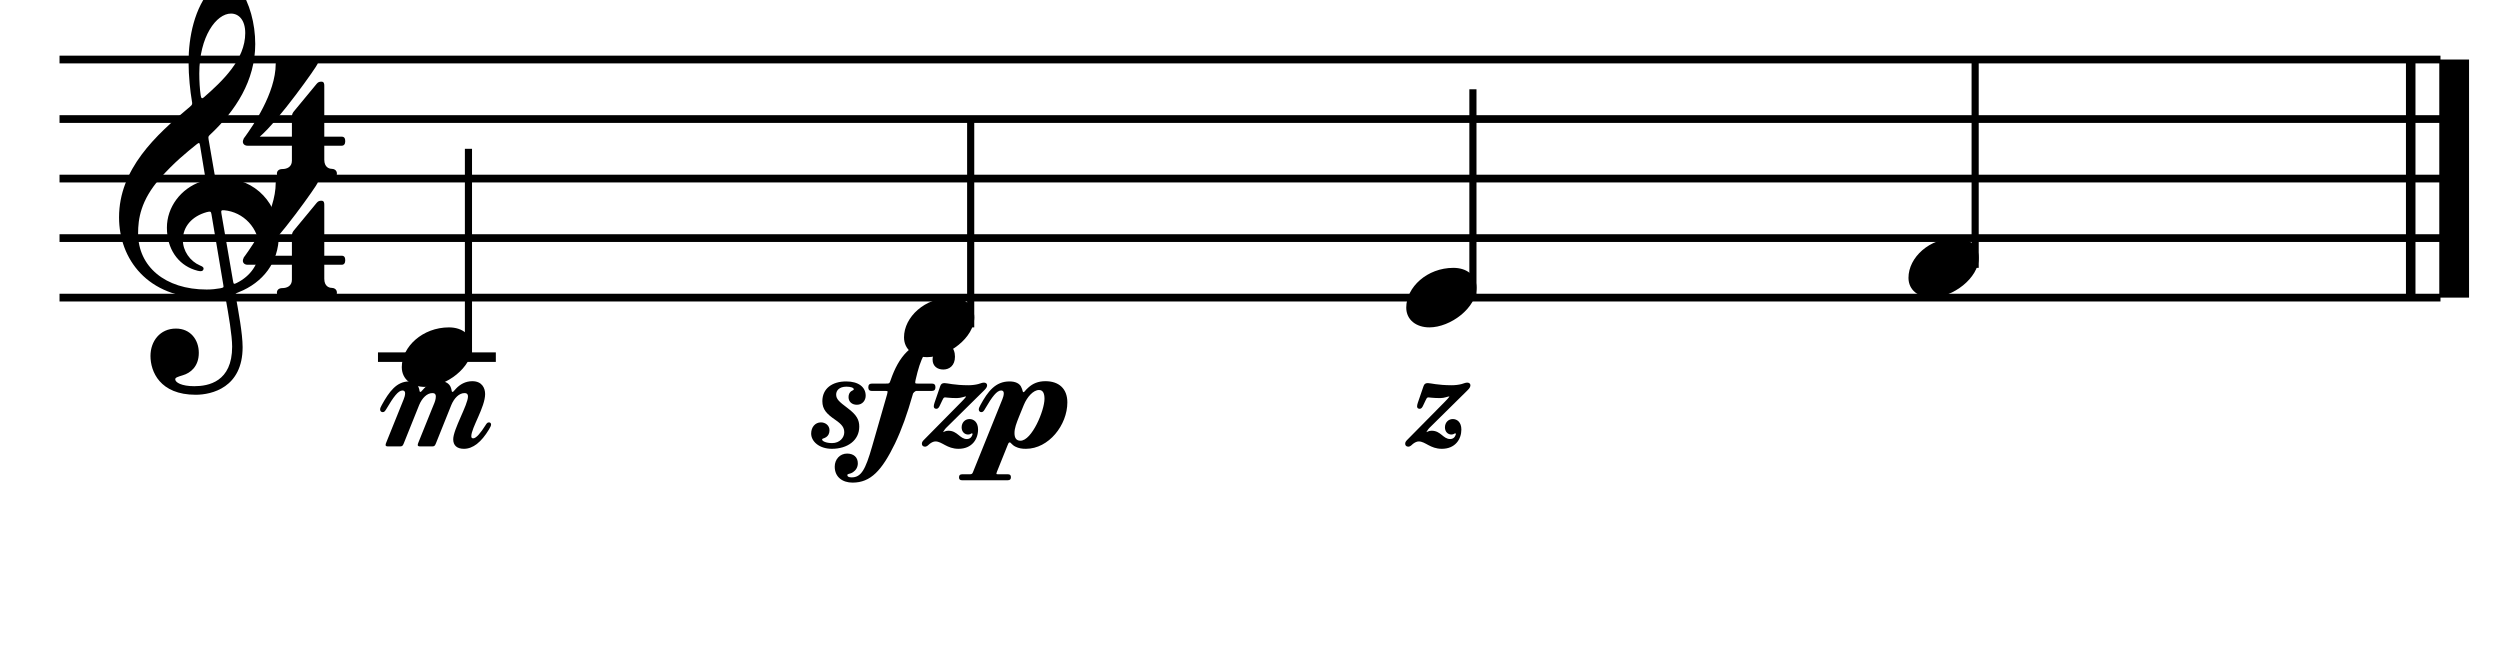
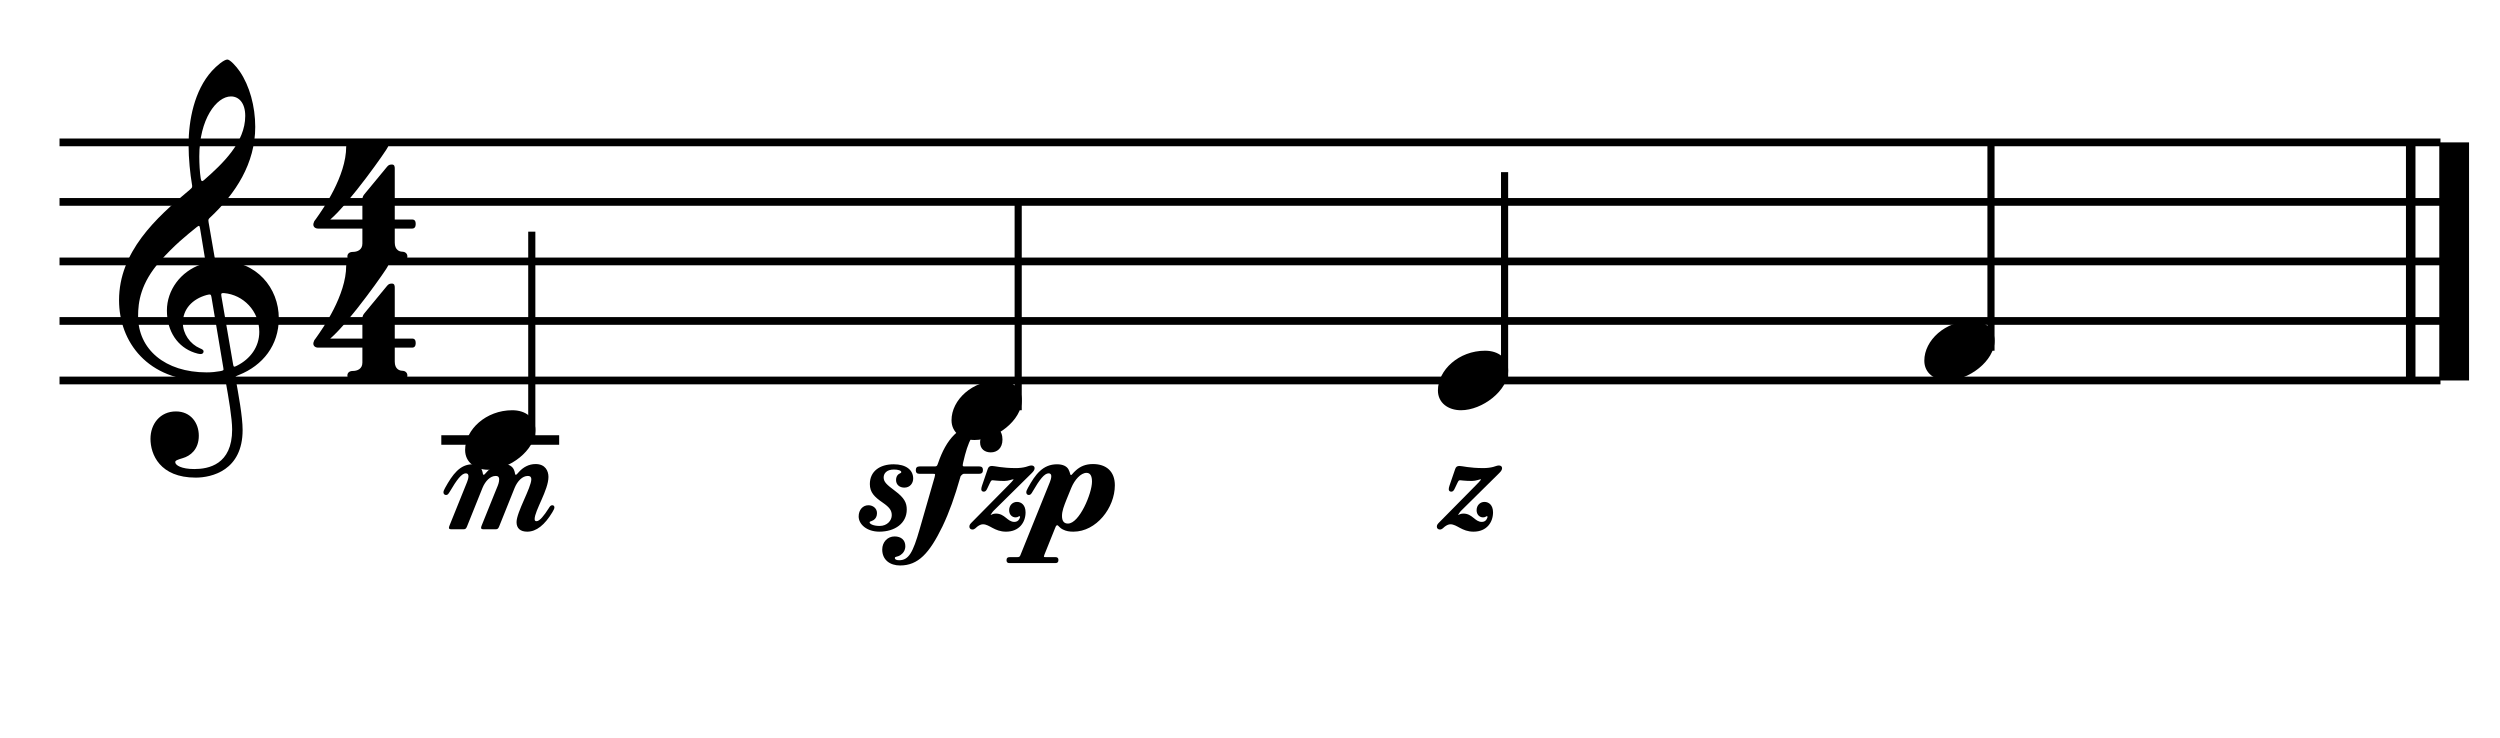
- <svg xmlns="http://www.w3.org/2000/svg" width="294" height="77" viewBox="-250 -250 10500 2750">
+ <svg xmlns="http://www.w3.org/2000/svg" width="294" height="86.744" viewBox="-250 -598 10500 3098">
  <line x1="0" y1="0" x2="10000" y2="0" stroke="black" stroke-width="32.5" />
  <line x1="0" y1="250" x2="10000" y2="250" stroke="black" stroke-width="32.5" />
  <line x1="0" y1="500" x2="10000" y2="500" stroke="black" stroke-width="32.5" />
  <line x1="0" y1="750" x2="10000" y2="750" stroke="black" stroke-width="32.5" />
  <line x1="0" y1="1000" x2="10000" y2="1000" stroke="black" stroke-width="32.5" />
  <path d="M364 252C387 252 413 250 433 246C444 244 446 243 448 255C460 322 475 409 475 456C475 604 375 622 316 622C262 622 236 606 236 593C236 586 245 583 268 576C299 567 335 540 335 482C335 427 300 380 239 380C172 380 132 433 132 495C132 560 171 658 322 658C389 658 519 628 519 458C519 401 501 306 490 244C488 232 489 233 503 227C604 187 671 102 671 -11C671 -139 577 -252 430 -252C404 -252 404 -252 401 -270L376 -415C374 -427 376 -428 382 -434C490 -535 572 -662 572 -815C572 -902 548 -988 507 -1048C492 -1070 466 -1098 455 -1098C441 -1098 410 -1072 390 -1050C316 -968 292 -843 292 -739C292 -681 299 -616 306 -575C308 -563 309 -561 297 -551C153 -432 0 -289 0 -87C0 87 119 252 364 252ZM80 -20C80 -79 90 -158 173 -252C233 -319 279 -356 326 -394C336 -402 338 -401 340 -390L361 -262C364 -243 364 -244 346 -238C258 -208 201 -129 201 -44C201 46 248 110 316 133C324 136 336 139 343 139C351 139 355 134 355 128C355 121 347 118 340 115C298 97 268 54 268 8C268 -49 307 -92 368 -109C384 -113 386 -112 388 -101L438 197C440 208 439 208 424 211C408 214 388 216 368 216C193 216 80 119 80 -20ZM470 -943C503 -943 530 -916 530 -861C530 -750 435 -660 356 -591C349 -585 345 -586 343 -599C339 -625 337 -659 337 -691C337 -847 409 -943 470 -943ZM441 -117C522 -110 589 -42 589 46C589 109 551 160 495 188C483 194 481 194 479 182L430 -103C428 -115 429 -118 441 -117Z" fill="black" transform="translate(250, 750)" />
-   <path d="M40 112L226 112L226 175C226 202 204 210 186 210C170 210 163 219 163 229C163 239 167 250 182 250L395 250C405 250 415 243 415 229C415 215 403 209 393 209C383 209 362 203 362 171L362 112L435 112C445 112 450 105 450 93C450 81 446 74 435 74L362 74L362 -140C362 -148 361 -157 350 -157C341 -157 336 -155 330 -148L235 -33C231 -28 226 -22 226 -10L226 74L91 74C171 6 331 -221 334 -232C334 -234 335 -235 335 -237C335 -245 328 -251 320 -251C311 -251 270 -249 252 -249C234 -249 189 -251 181 -251C172 -251 158 -248 158 -232C158 -108 60 31 30 73L24 81C24 82 23 83 23 84C21 88 20 92 20 95C20 105 28 112 40 112Z" fill="black" transform="translate(750, 250)" />
-   <path d="M40 112L226 112L226 175C226 202 204 210 186 210C170 210 163 219 163 229C163 239 167 250 182 250L395 250C405 250 415 243 415 229C415 215 403 209 393 209C383 209 362 203 362 171L362 112L435 112C445 112 450 105 450 93C450 81 446 74 435 74L362 74L362 -140C362 -148 361 -157 350 -157C341 -157 336 -155 330 -148L235 -33C231 -28 226 -22 226 -10L226 74L91 74C171 6 331 -221 334 -232C334 -234 335 -235 335 -237C335 -245 328 -251 320 -251C311 -251 270 -249 252 -249C234 -249 189 -251 181 -251C172 -251 158 -248 158 -232C158 -108 60 31 30 73L24 81C24 82 23 83 23 84C21 88 20 92 20 95C20 105 28 112 40 112Z" fill="black" transform="translate(750, 750)" />
-   <path d="M0 42C0 94 43 125 97 125C186 125 295 43 295 -42C295 -93 255 -125 198 -125C88 -125 0 -44 0 42Z" fill="black" transform="translate(1437.5, 1250)" />
-   <line x1="1337.5" y1="1250" x2="1832.5" y2="1250" stroke="black" stroke-width="40" />
-   <line x1="1717.5" y1="375" x2="1717.5" y2="1250" stroke="black" stroke-width="30" />
-   <path d="M-20 -155C-20 -148 -15 -144 -9 -144C-2 -144 1 -149 6 -157C36 -208 56 -235 74 -235C82 -235 85 -230 85 -223C85 -215 82 -205 79 -198L6 -17C4 -12 3 -9 3 -6C3 -2 6 0 14 0L63 0C72 0 75 -2 79 -12L144 -174C156 -203 177 -224 199 -224C211 -224 214 -218 214 -210C214 -198 210 -187 204 -173C204 -172 203 -172 141 -17C139 -12 138 -9 138 -6C138 -2 141 0 149 0L198 0C207 0 210 -2 214 -12L279 -174C291 -203 312 -224 334 -224C346 -224 349 -218 349 -210C349 -175 287 -72 287 -30C287 -4 303 10 332 10C370 10 405 -18 437 -71C443 -81 446 -87 446 -92C446 -98 442 -101 437 -101C430 -101 427 -96 422 -88C403 -58 384 -34 371 -34C365 -34 363 -37 363 -43C363 -78 421 -165 421 -220C421 -245 408 -274 367 -274C338 -274 315 -260 299 -243C289 -233 288 -229 284 -229C279 -229 282 -237 276 -250C270 -263 257 -274 232 -274C203 -274 180 -260 164 -243C154 -233 153 -229 149 -229C144 -229 147 -236 141 -250C135 -263 121 -273 102 -273C49 -273 18 -230 -13 -174C-18 -165 -20 -160 -20 -155Z" fill="black" transform="translate(1366.5, 1625)" />
-   <path d="M0 42C0 94 43 125 97 125C186 125 295 43 295 -42C295 -93 255 -125 198 -125C88 -125 0 -44 0 42Z" fill="black" transform="translate(3546.875, 1125)" />
-   <line x1="3826.875" y1="250" x2="3826.875" y2="1125" stroke="black" stroke-width="30" />
-   <path d="M633 142L826 142C835 142 839 138 839 129C839 121 835 117 827 117L787 117C781 117 778 117 778 114C778 113 779 110 780 107L825 -5C827 -10 829 -17 834 -17C839 -17 842 -7 858 1C872 8 885 10 902 10C998 10 1076 -90 1076 -185C1076 -243 1040 -274 984 -274C953 -274 931 -264 913 -248C899 -236 896 -228 892 -228C887 -228 890 -235 881 -252C874 -264 859 -273 833 -273C774 -273 742 -231 711 -174C706 -165 704 -160 704 -155C704 -148 709 -144 715 -144C722 -144 726 -150 731 -159C760 -209 780 -235 798 -235C806 -235 809 -230 809 -223C809 -215 806 -205 803 -198L680 107C677 115 675 117 665 117L634 117C625 117 621 121 621 130C621 138 625 142 633 142ZM99 85C99 129 132 152 174 152C250 152 297 101 352 -12C381 -73 403 -135 427 -219C427 -224 437 -233 441 -233L506 -233C517 -233 522 -238 522 -249C522 -259 517 -264 507 -264L447 -264C440 -264 437 -264 437 -269C437 -272 438 -275 439 -281C459 -368 481 -421 531 -421C539 -421 547 -419 547 -413C547 -407 542 -408 531 -403C518 -397 510 -383 510 -365C510 -337 530 -323 555 -323C581 -323 604 -340 604 -377C604 -414 581 -444 518 -444C421 -444 367 -375 334 -279C329 -264 328 -264 314 -264L256 -264C245 -264 240 -259 240 -248C240 -238 245 -233 255 -233L313 -233C319 -233 321 -233 321 -229C321 -227 320 -224 319 -219L256 0C228 98 210 130 170 130C157 130 152 126 152 121C152 113 161 118 176 108C188 100 196 87 196 71C196 45 178 30 151 30C121 30 99 54 99 85ZM87 10C152 10 202 -25 202 -83C202 -111 192 -132 153 -161C117 -188 105 -199 105 -218C105 -234 117 -251 148 -251C165 -251 179 -247 179 -240C179 -236 174 -236 167 -231C161 -226 157 -218 157 -207C157 -187 172 -175 192 -175C216 -175 229 -194 229 -213C229 -250 198 -273 147 -273C88 -273 47 -243 47 -190C47 -155 66 -136 101 -112C130 -92 139 -79 139 -59C139 -37 120 -14 88 -14C63 -14 46 -22 46 -29C46 -34 52 -32 63 -39C72 -45 77 -55 77 -68C77 -88 60 -101 41 -101C17 -101 0 -81 0 -54C0 -21 34 10 87 10ZM465 -11C465 -4 470 1 478 1C487 1 493 -7 498 -11C506 -17 514 -21 522 -21C550 -21 570 10 619 10C675 10 701 -30 701 -71C701 -102 683 -115 665 -115C647 -115 632 -101 632 -80C632 -61 645 -50 659 -50C669 -50 672 -55 675 -55C677 -55 678 -54 678 -52C678 -50 676 -46 674 -42C670 -35 663 -31 654 -31C624 -31 615 -66 576 -66C563 -66 557 -60 554 -60C554 -60 561 -72 566 -77L726 -235C734 -243 739 -249 739 -257C739 -264 733 -268 726 -268C718 -268 713 -265 702 -262C691 -259 675 -257 661 -257C601 -257 572 -266 560 -266C550 -266 545 -262 542 -253L518 -183C516 -177 515 -172 515 -168C515 -161 520 -158 526 -158C533 -158 537 -164 541 -173L551 -194C554 -200 556 -206 562 -206C566 -206 583 -203 612 -203C630 -203 644 -210 650 -210C654 -210 632 -188 631 -187L477 -31C469 -23 465 -19 465 -11ZM873 -125L893 -174C907 -208 933 -237 957 -237C974 -237 980 -222 980 -200C980 -151 927 -24 879 -24C862 -24 854 -35 854 -56C854 -77 862 -97 873 -125Z" fill="black" transform="translate(3156.875, 1625)" />
-   <path d="M0 42C0 94 43 125 97 125C186 125 295 43 295 -42C295 -93 255 -125 198 -125C88 -125 0 -44 0 42Z" fill="black" transform="translate(5656.25, 1000)" />
-   <line x1="5936.25" y1="125" x2="5936.25" y2="1000" stroke="black" stroke-width="30" />
-   <path d="M-17 1C-8 1 -2 -7 3 -11C11 -17 19 -21 27 -21C55 -21 75 10 124 10C180 10 206 -30 206 -71C206 -102 188 -115 170 -115C152 -115 137 -101 137 -80C137 -61 150 -50 164 -50C174 -50 177 -55 180 -55C182 -55 183 -54 183 -52C183 -50 181 -46 179 -42C175 -35 168 -31 159 -31C129 -31 120 -66 81 -66C68 -66 62 -60 59 -60C59 -60 66 -72 71 -77L231 -235C239 -243 244 -249 244 -257C244 -264 238 -268 231 -268C223 -268 218 -265 207 -262C196 -259 180 -257 166 -257C106 -257 77 -266 65 -266C55 -266 50 -262 47 -253L23 -183C21 -177 20 -172 20 -168C20 -161 25 -158 31 -158C38 -158 42 -164 46 -173L56 -194C59 -200 61 -206 67 -206C71 -206 88 -203 117 -203C135 -203 149 -210 155 -210C159 -210 137 -188 136 -187L-18 -31C-26 -23 -30 -19 -30 -11C-30 -4 -25 1 -17 1Z" fill="black" transform="translate(5681.75, 1625)" />
-   <path d="M0 42C0 94 43 125 97 125C186 125 295 43 295 -42C295 -93 255 -125 198 -125C88 -125 0 -44 0 42Z" fill="black" transform="translate(7765.625, 875)" />
-   <line x1="8045.625" y1="0" x2="8045.625" y2="875" stroke="black" stroke-width="30" />
+   <path d="M40 112L226 112L226 175C226 202 204 210 186 210C170 210 163 219 163 229C163 239 167 250 182 250L395 250C405 250 415 243 415 229C415 215 403 209 393 209C383 209 362 203 362 171L362 112L435 112C445 112 450 105 450 93C450 81 446 74 435 74L362 74L362 -140C362 -148 361 -157 350 -157C341 -157 336 -155 330 -148L235 -33C231 -28 226 -22 226 -10L226 74L91 74C171 6 331 -221 334 -232C334 -234 335 -235 335 -237C335 -245 328 -251 320 -251C311 -251 270 -249 252 -249C234 -249 189 -251 181 -251C172 -251 158 -248 158 -232C158 -108 60 31 30 73L24 81C24 82 23 83 23 84C21 88 20 92 20 95C20 105 28 112 40 112Z" fill="black" transform="translate(1046, 250)" />
+   <path d="M40 112L226 112L226 175C226 202 204 210 186 210C170 210 163 219 163 229C163 239 167 250 182 250L395 250C405 250 415 243 415 229C415 215 403 209 393 209C383 209 362 203 362 171L362 112L435 112C445 112 450 105 450 93C450 81 446 74 435 74L362 74L362 -140C362 -148 361 -157 350 -157C341 -157 336 -155 330 -148L235 -33C231 -28 226 -22 226 -10L226 74L91 74C171 6 331 -221 334 -232C334 -234 335 -235 335 -237C335 -245 328 -251 320 -251C311 -251 270 -249 252 -249C234 -249 189 -251 181 -251C172 -251 158 -248 158 -232C158 -108 60 31 30 73L24 81C24 82 23 83 23 84C21 88 20 92 20 95C20 105 28 112 40 112Z" fill="black" transform="translate(1046, 750)" />
+   <path d="M0 42C0 94 43 125 97 125C186 125 295 43 295 -42C295 -93 255 -125 198 -125C88 -125 0 -44 0 42Z" fill="black" transform="translate(1703.5, 1250)" />
+   <line x1="1603.5" y1="1250" x2="2098.5" y2="1250" stroke="black" stroke-width="40" />
+   <line x1="1983.5" y1="375" x2="1983.5" y2="1250" stroke="black" stroke-width="30" />
+   <path d="M-20 -155C-20 -148 -15 -144 -9 -144C-2 -144 1 -149 6 -157C36 -208 56 -235 74 -235C82 -235 85 -230 85 -223C85 -215 82 -205 79 -198L6 -17C4 -12 3 -9 3 -6C3 -2 6 0 14 0L63 0C72 0 75 -2 79 -12L144 -174C156 -203 177 -224 199 -224C211 -224 214 -218 214 -210C214 -198 210 -187 204 -173C204 -172 203 -172 141 -17C139 -12 138 -9 138 -6C138 -2 141 0 149 0L198 0C207 0 210 -2 214 -12L279 -174C291 -203 312 -224 334 -224C346 -224 349 -218 349 -210C349 -175 287 -72 287 -30C287 -4 303 10 332 10C370 10 405 -18 437 -71C443 -81 446 -87 446 -92C446 -98 442 -101 437 -101C430 -101 427 -96 422 -88C403 -58 384 -34 371 -34C365 -34 363 -37 363 -43C363 -78 421 -165 421 -220C421 -245 408 -274 367 -274C338 -274 315 -260 299 -243C289 -233 288 -229 284 -229C279 -229 282 -237 276 -250C270 -263 257 -274 232 -274C203 -274 180 -260 164 -243C154 -233 153 -229 149 -229C144 -229 147 -236 141 -250C135 -263 121 -273 102 -273C49 -273 18 -230 -13 -174C-18 -165 -20 -160 -20 -155Z" fill="black" transform="translate(1632.5, 1625)" />
+   <path d="M0 42C0 94 43 125 97 125C186 125 295 43 295 -42C295 -93 255 -125 198 -125C88 -125 0 -44 0 42Z" fill="black" transform="translate(3746.375, 1125)" />
+   <line x1="4026.375" y1="250" x2="4026.375" y2="1125" stroke="black" stroke-width="30" />
+   <path d="M633 142L826 142C835 142 839 138 839 129C839 121 835 117 827 117L787 117C781 117 778 117 778 114C778 113 779 110 780 107L825 -5C827 -10 829 -17 834 -17C839 -17 842 -7 858 1C872 8 885 10 902 10C998 10 1076 -90 1076 -185C1076 -243 1040 -274 984 -274C953 -274 931 -264 913 -248C899 -236 896 -228 892 -228C887 -228 890 -235 881 -252C874 -264 859 -273 833 -273C774 -273 742 -231 711 -174C706 -165 704 -160 704 -155C704 -148 709 -144 715 -144C722 -144 726 -150 731 -159C760 -209 780 -235 798 -235C806 -235 809 -230 809 -223C809 -215 806 -205 803 -198L680 107C677 115 675 117 665 117L634 117C625 117 621 121 621 130C621 138 625 142 633 142ZM99 85C99 129 132 152 174 152C250 152 297 101 352 -12C381 -73 403 -135 427 -219C427 -224 437 -233 441 -233L506 -233C517 -233 522 -238 522 -249C522 -259 517 -264 507 -264L447 -264C440 -264 437 -264 437 -269C437 -272 438 -275 439 -281C459 -368 481 -421 531 -421C539 -421 547 -419 547 -413C547 -407 542 -408 531 -403C518 -397 510 -383 510 -365C510 -337 530 -323 555 -323C581 -323 604 -340 604 -377C604 -414 581 -444 518 -444C421 -444 367 -375 334 -279C329 -264 328 -264 314 -264L256 -264C245 -264 240 -259 240 -248C240 -238 245 -233 255 -233L313 -233C319 -233 321 -233 321 -229C321 -227 320 -224 319 -219L256 0C228 98 210 130 170 130C157 130 152 126 152 121C152 113 161 118 176 108C188 100 196 87 196 71C196 45 178 30 151 30C121 30 99 54 99 85ZM87 10C152 10 202 -25 202 -83C202 -111 192 -132 153 -161C117 -188 105 -199 105 -218C105 -234 117 -251 148 -251C165 -251 179 -247 179 -240C179 -236 174 -236 167 -231C161 -226 157 -218 157 -207C157 -187 172 -175 192 -175C216 -175 229 -194 229 -213C229 -250 198 -273 147 -273C88 -273 47 -243 47 -190C47 -155 66 -136 101 -112C130 -92 139 -79 139 -59C139 -37 120 -14 88 -14C63 -14 46 -22 46 -29C46 -34 52 -32 63 -39C72 -45 77 -55 77 -68C77 -88 60 -101 41 -101C17 -101 0 -81 0 -54C0 -21 34 10 87 10ZM465 -11C465 -4 470 1 478 1C487 1 493 -7 498 -11C506 -17 514 -21 522 -21C550 -21 570 10 619 10C675 10 701 -30 701 -71C701 -102 683 -115 665 -115C647 -115 632 -101 632 -80C632 -61 645 -50 659 -50C669 -50 672 -55 675 -55C677 -55 678 -54 678 -52C678 -50 676 -46 674 -42C670 -35 663 -31 654 -31C624 -31 615 -66 576 -66C563 -66 557 -60 554 -60C554 -60 561 -72 566 -77L726 -235C734 -243 739 -249 739 -257C739 -264 733 -268 726 -268C718 -268 713 -265 702 -262C691 -259 675 -257 661 -257C601 -257 572 -266 560 -266C550 -266 545 -262 542 -253L518 -183C516 -177 515 -172 515 -168C515 -161 520 -158 526 -158C533 -158 537 -164 541 -173L551 -194C554 -200 556 -206 562 -206C566 -206 583 -203 612 -203C630 -203 644 -210 650 -210C654 -210 632 -188 631 -187L477 -31C469 -23 465 -19 465 -11ZM873 -125L893 -174C907 -208 933 -237 957 -237C974 -237 980 -222 980 -200C980 -151 927 -24 879 -24C862 -24 854 -35 854 -56C854 -77 862 -97 873 -125Z" fill="black" transform="translate(3356.375, 1625)" />
+   <path d="M0 42C0 94 43 125 97 125C186 125 295 43 295 -42C295 -93 255 -125 198 -125C88 -125 0 -44 0 42Z" fill="black" transform="translate(5789.25, 1000)" />
+   <line x1="6069.25" y1="125" x2="6069.25" y2="1000" stroke="black" stroke-width="30" />
+   <path d="M-17 1C-8 1 -2 -7 3 -11C11 -17 19 -21 27 -21C55 -21 75 10 124 10C180 10 206 -30 206 -71C206 -102 188 -115 170 -115C152 -115 137 -101 137 -80C137 -61 150 -50 164 -50C174 -50 177 -55 180 -55C182 -55 183 -54 183 -52C183 -50 181 -46 179 -42C175 -35 168 -31 159 -31C129 -31 120 -66 81 -66C68 -66 62 -60 59 -60C59 -60 66 -72 71 -77L231 -235C239 -243 244 -249 244 -257C244 -264 238 -268 231 -268C223 -268 218 -265 207 -262C196 -259 180 -257 166 -257C106 -257 77 -266 65 -266C55 -266 50 -262 47 -253L23 -183C21 -177 20 -172 20 -168C20 -161 25 -158 31 -158C38 -158 42 -164 46 -173L56 -194C59 -200 61 -206 67 -206C71 -206 88 -203 117 -203C135 -203 149 -210 155 -210C159 -210 137 -188 136 -187L-18 -31C-26 -23 -30 -19 -30 -11C-30 -4 -25 1 -17 1Z" fill="black" transform="translate(5814.75, 1625)" />
+   <path d="M0 42C0 94 43 125 97 125C186 125 295 43 295 -42C295 -93 255 -125 198 -125C88 -125 0 -44 0 42Z" fill="black" transform="translate(7832.125, 875)" />
+   <line x1="8112.125" y1="0" x2="8112.125" y2="875" stroke="black" stroke-width="30" />
  <line x1="9875" y1="0" x2="9875" y2="1000" stroke="black" stroke-width="40" />
  <line x1="10057.5" y1="0" x2="10057.5" y2="1000" stroke="black" stroke-width="125" />
</svg>
